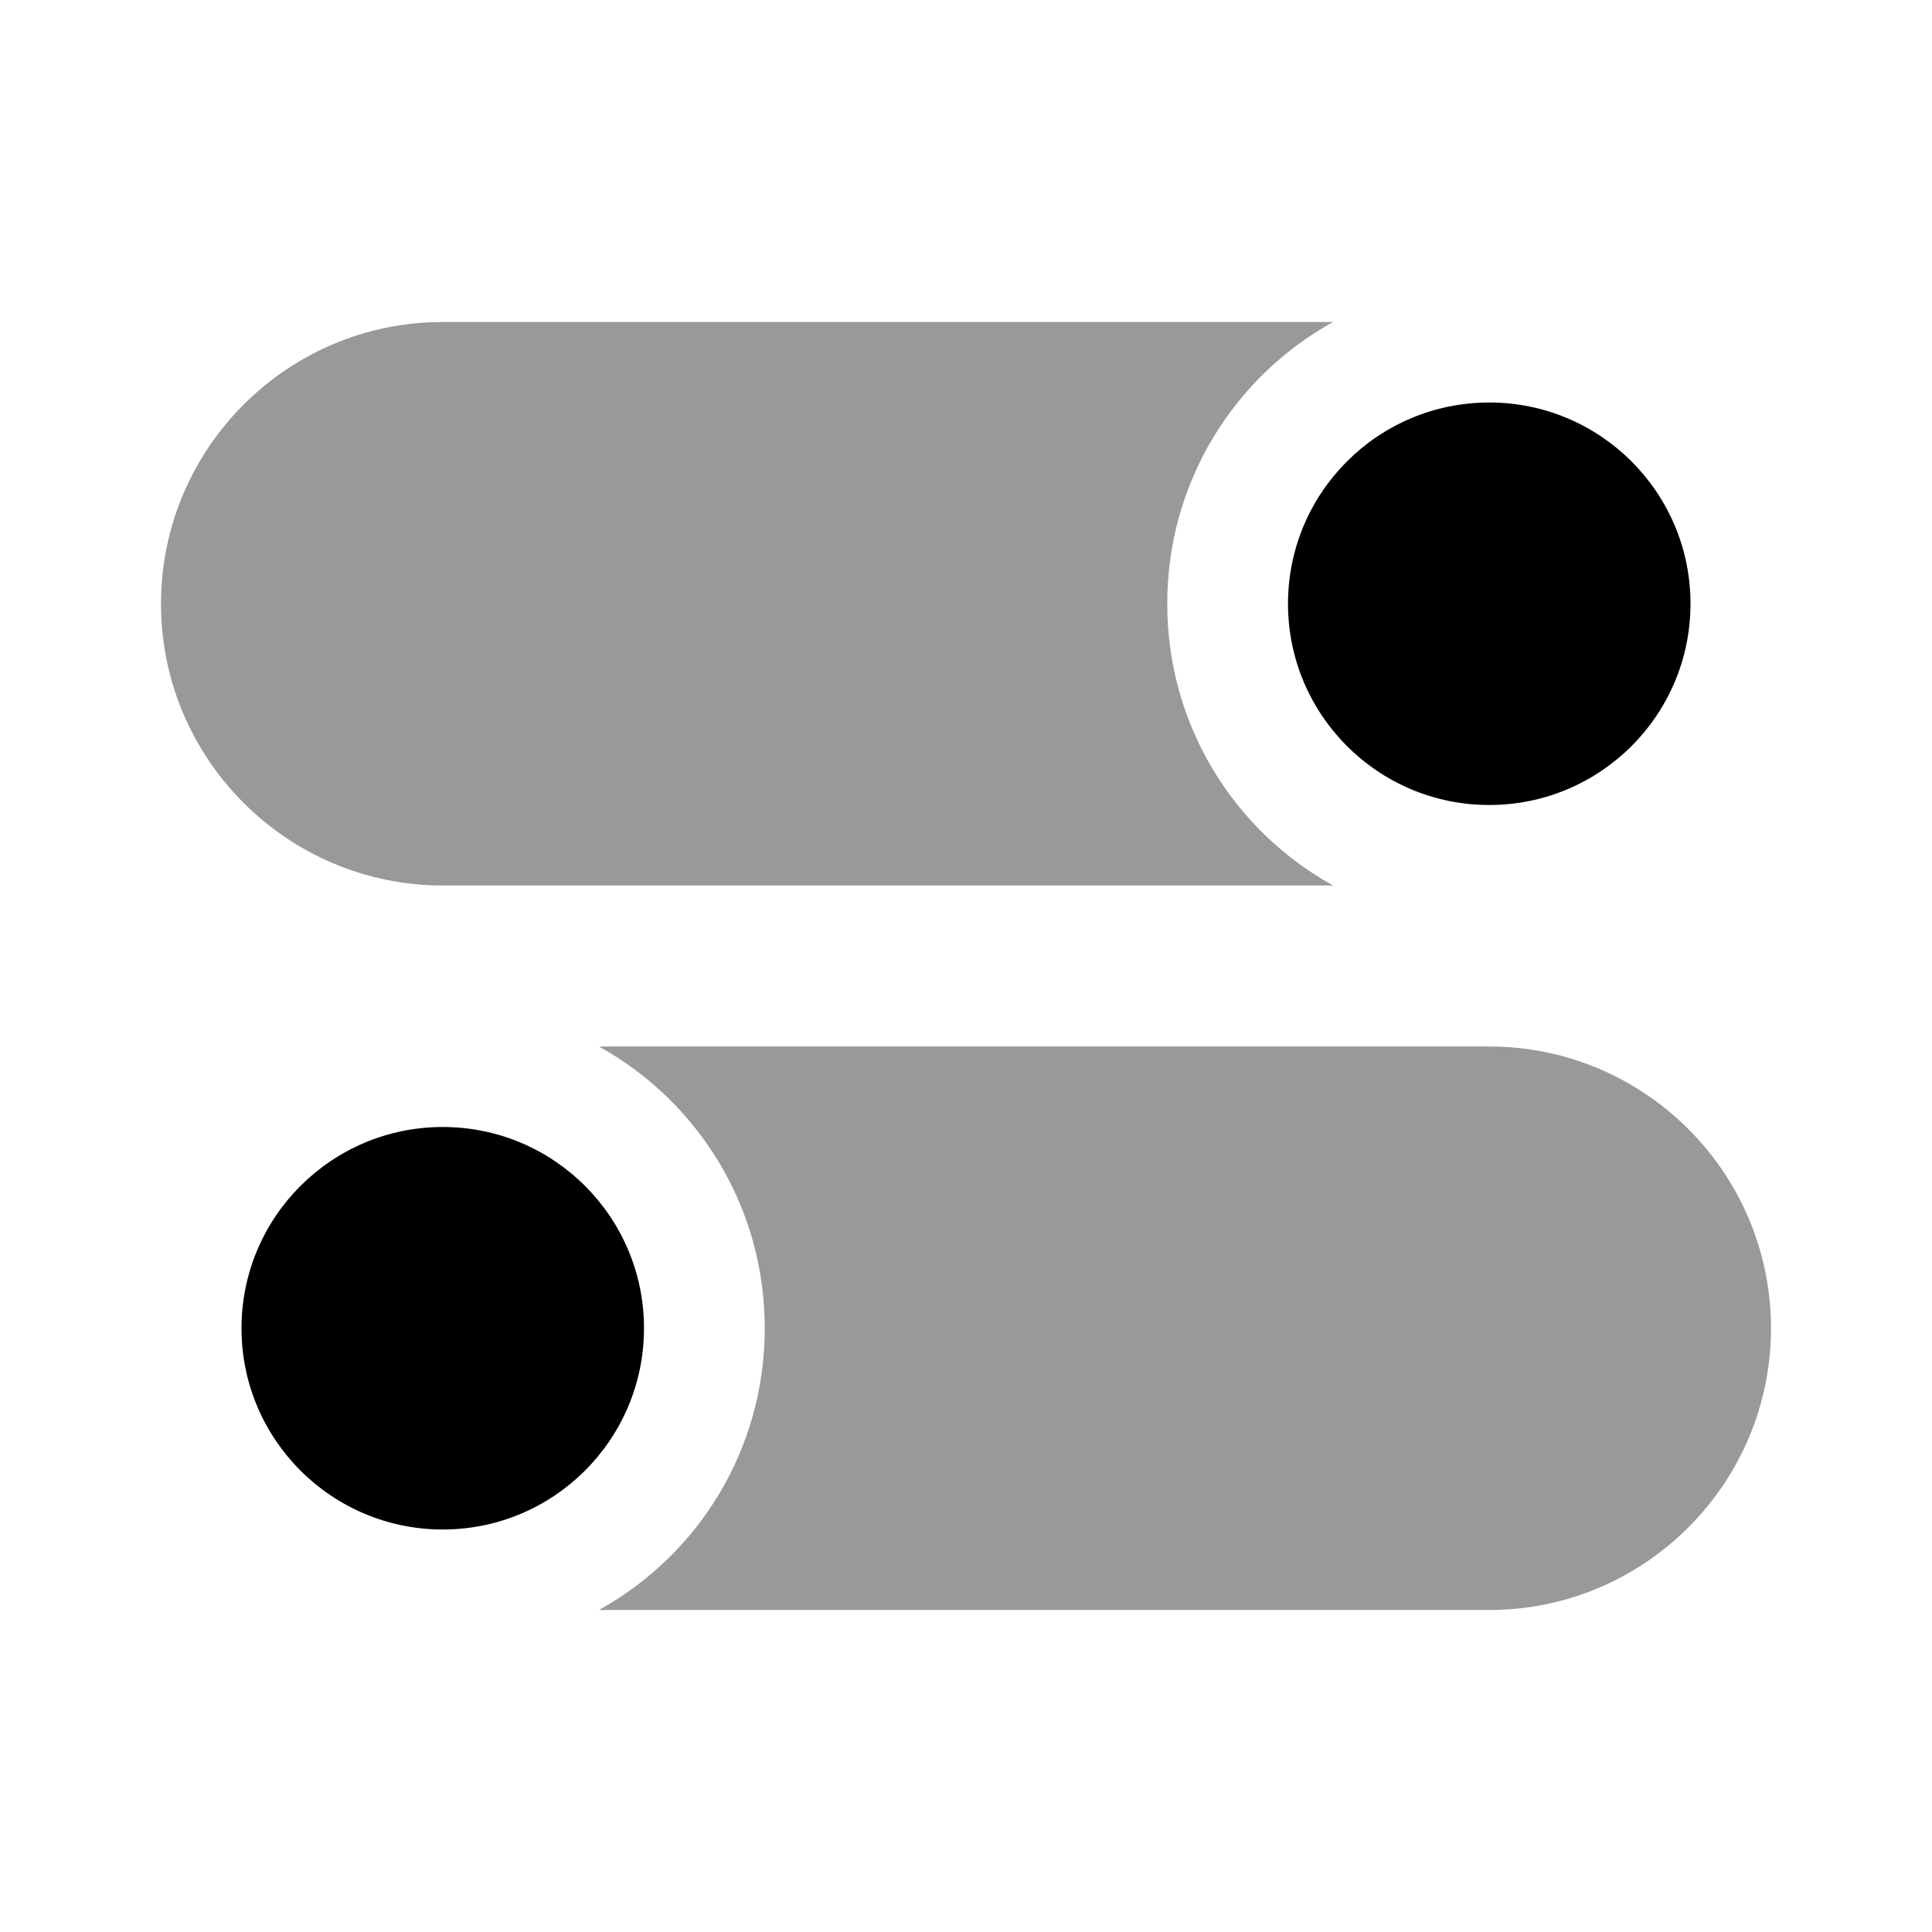
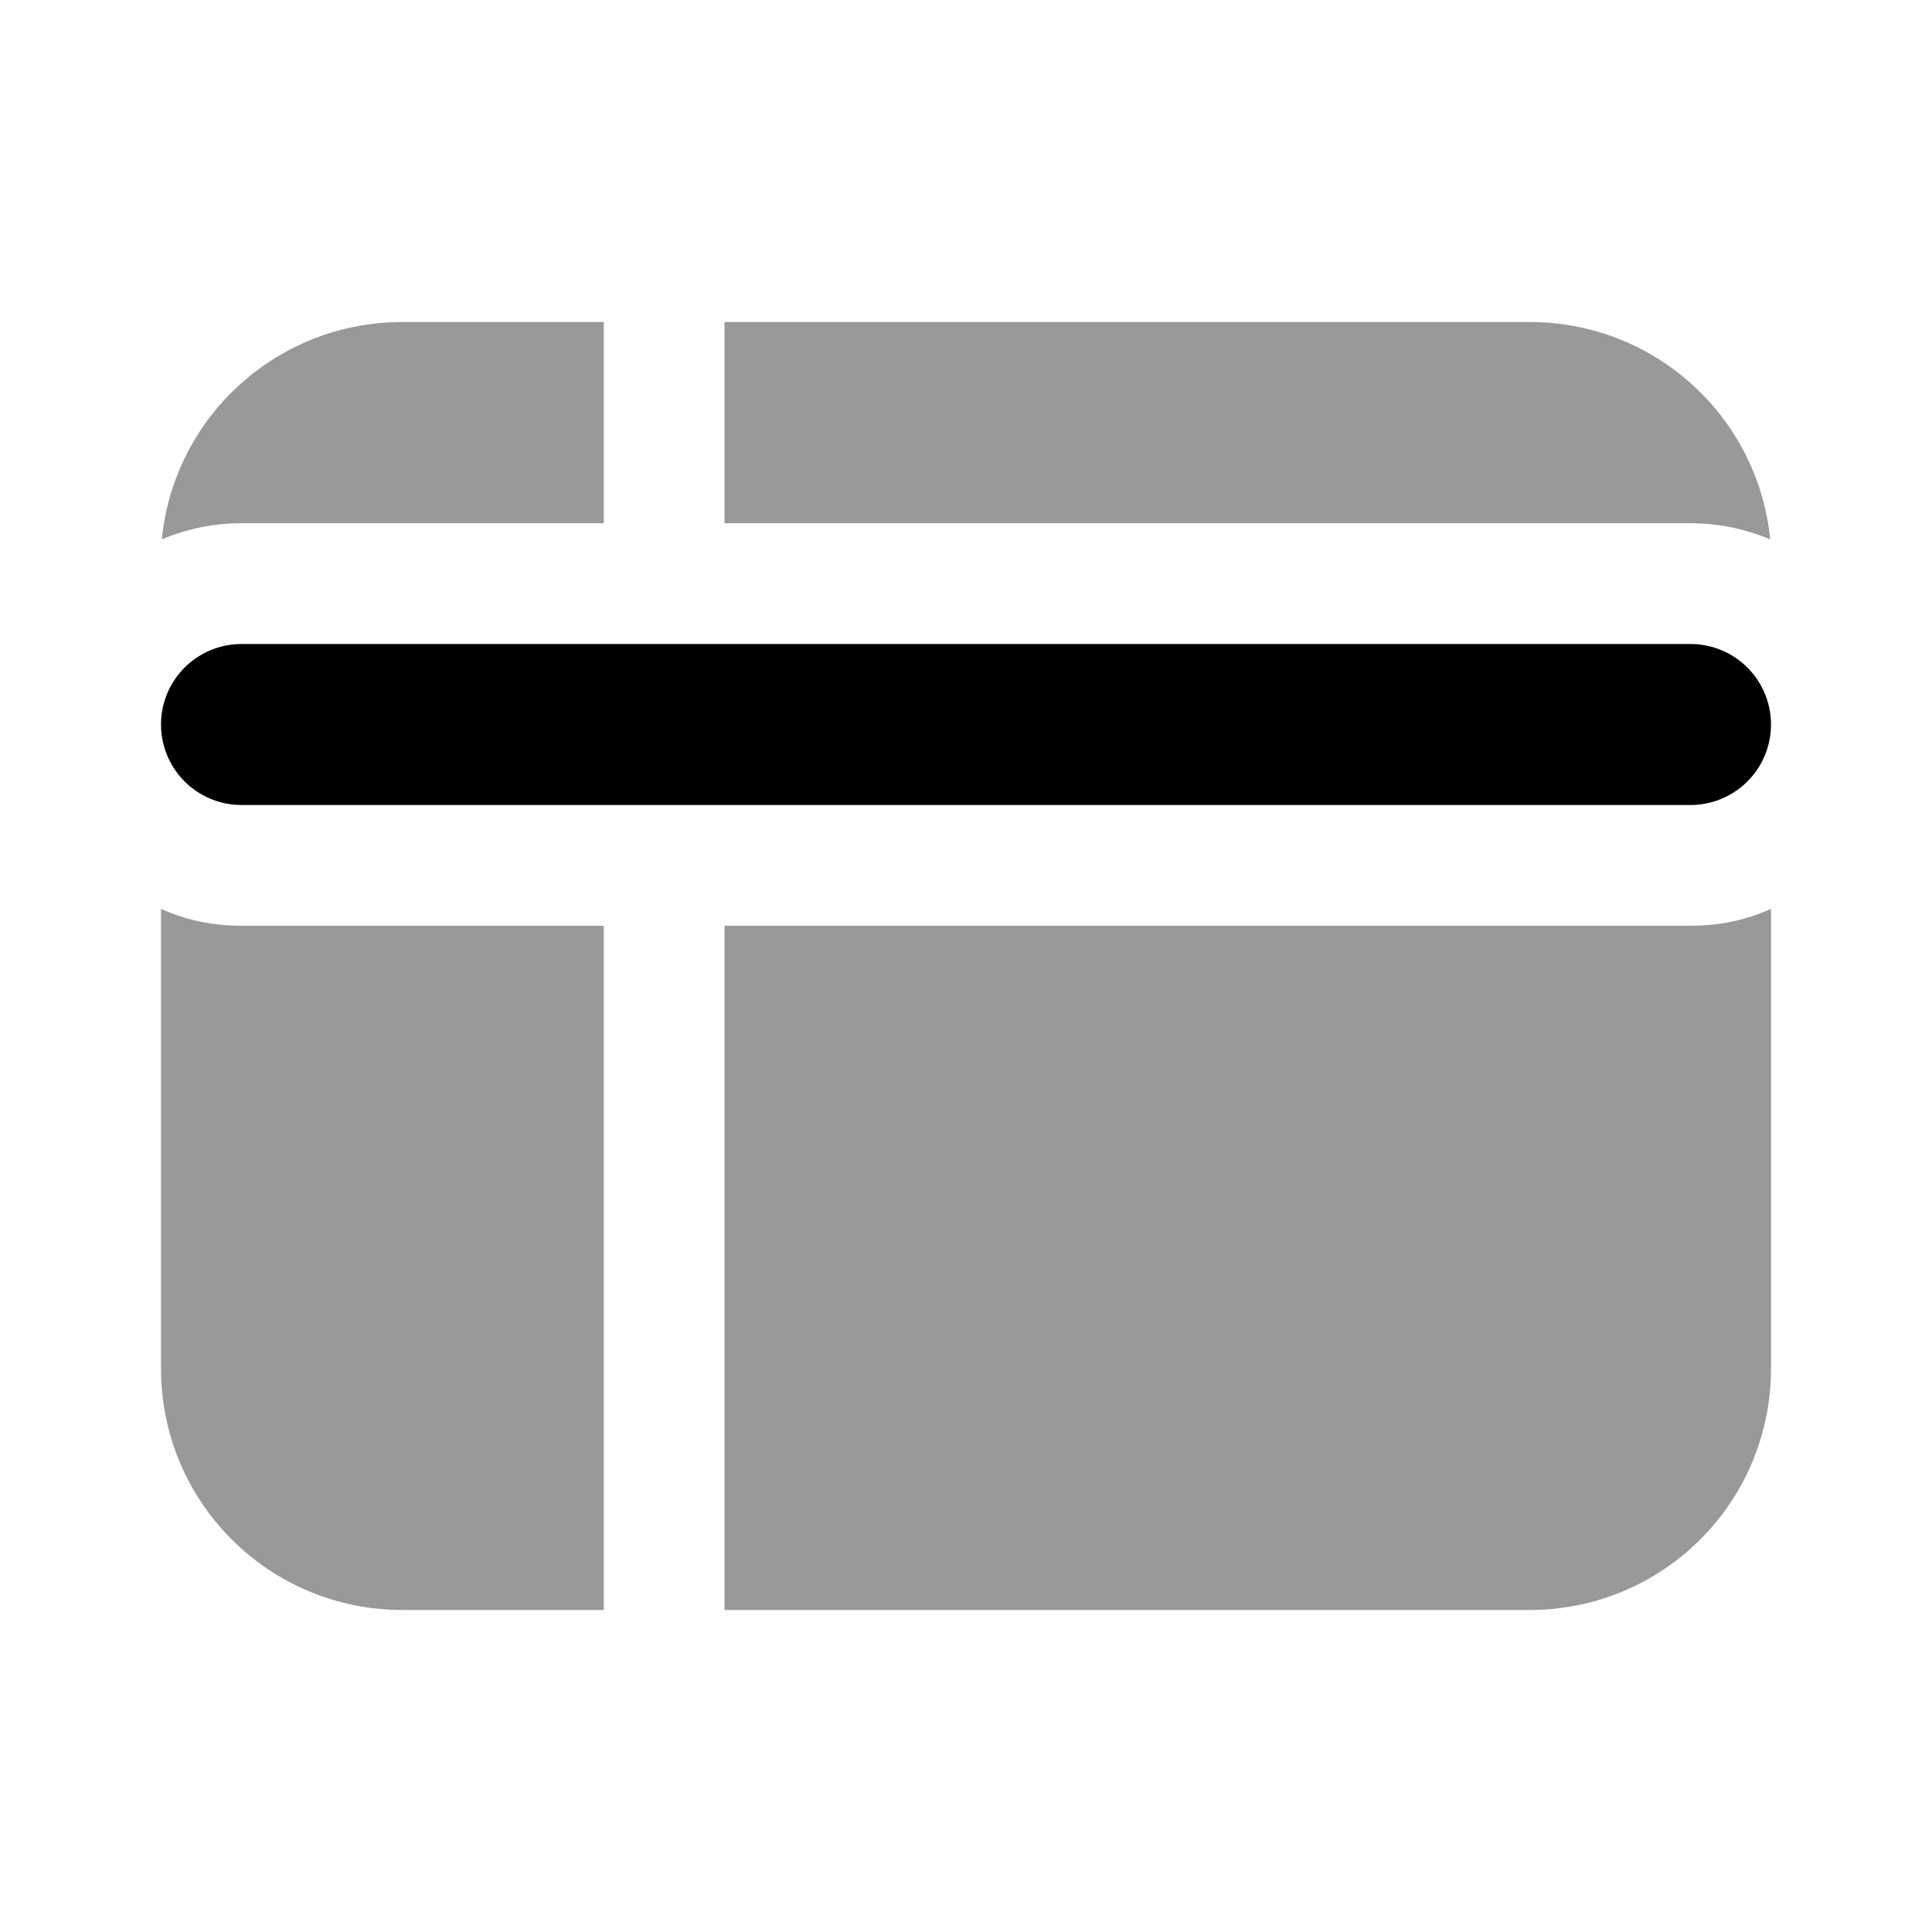
<svg viewBox="0 0 24 24" width="24" height="24" fill="currentColor" aria-hidden="true">
-   <path d="M 5.5 4 L 16.56 4 C 15.33 4.68 14.5 5.99 14.5 7.5 C 14.5 9.01 15.33 10.32 16.56 11 L 5.5 11 C 3.57 11 2 9.43 2 7.5 C 2 5.57 3.57 4 5.5 4 Z M 18.5 13 C 20.43 13 22 14.57 22 16.5 C 22 18.43 20.43 20 18.5 20 L 7.44 20 C 8.67 19.32 9.5 18.01 9.5 16.5 C 9.5 14.99 8.67 13.68 7.44 13 L 18.5 13 Z" fill-opacity=".4" data-cut="knockout" data-body="M 5.5 4 H 18.5 A 3.5 3.5 0 0 1 18.5 11 H 5.5 A 3.5 3.5 0 0 1 5.5 4 Z M 5.5 13 H 18.5 A 3.5 3.5 0 0 1 18.5 20 H 5.5 A 3.5 3.5 0 0 1 5.5 13 Z" />
-   <circle cx="18.5" cy="7.5" r="2.5" />
-   <circle cx="5.5" cy="16.5" r="2.5" />
+   <path d="M 5 4 L 7.5 4 L 7.5 6.5 L 3 6.5 C 2.65 6.5 2.32 6.57 2.01 6.7 C 2.16 5.18 3.44 4 5 4 Z M 7.5 20 L 5 20 C 3.34 20 2 18.66 2 17 L 2 11.29 C 2.31 11.43 2.64 11.5 3 11.5 L 7.5 11.5 L 7.5 20 Z" fill-opacity=".4" data-cut="knockout" data-body="M 5 4 H 7.5 V 20 H 5 A 3 3 0 0 1 2 17 V 7 A 3 3 0 0 1 5 4 Z" />
+   <path d="M 9 4 L 19 4 C 20.56 4 21.84 5.18 21.99 6.7 C 21.68 6.57 21.35 6.5 21 6.5 L 9 6.5 L 9 4 Z M 22 17 C 22 18.66 20.66 20 19 20 L 9 20 L 9 11.5 L 21 11.5 C 21.36 11.5 21.69 11.43 22 11.29 L 22 17 Z" fill-opacity=".4" data-cut="knockout" data-body="M 9 4 H 19 A 3 3 0 0 1 22 7 V 17 A 3 3 0 0 1 19 20 H 9 Z" />
+   <path d="M 3 9 H 21" fill="none" stroke="currentColor" stroke-width="2" stroke-linecap="round" stroke-linejoin="round" />
</svg>
